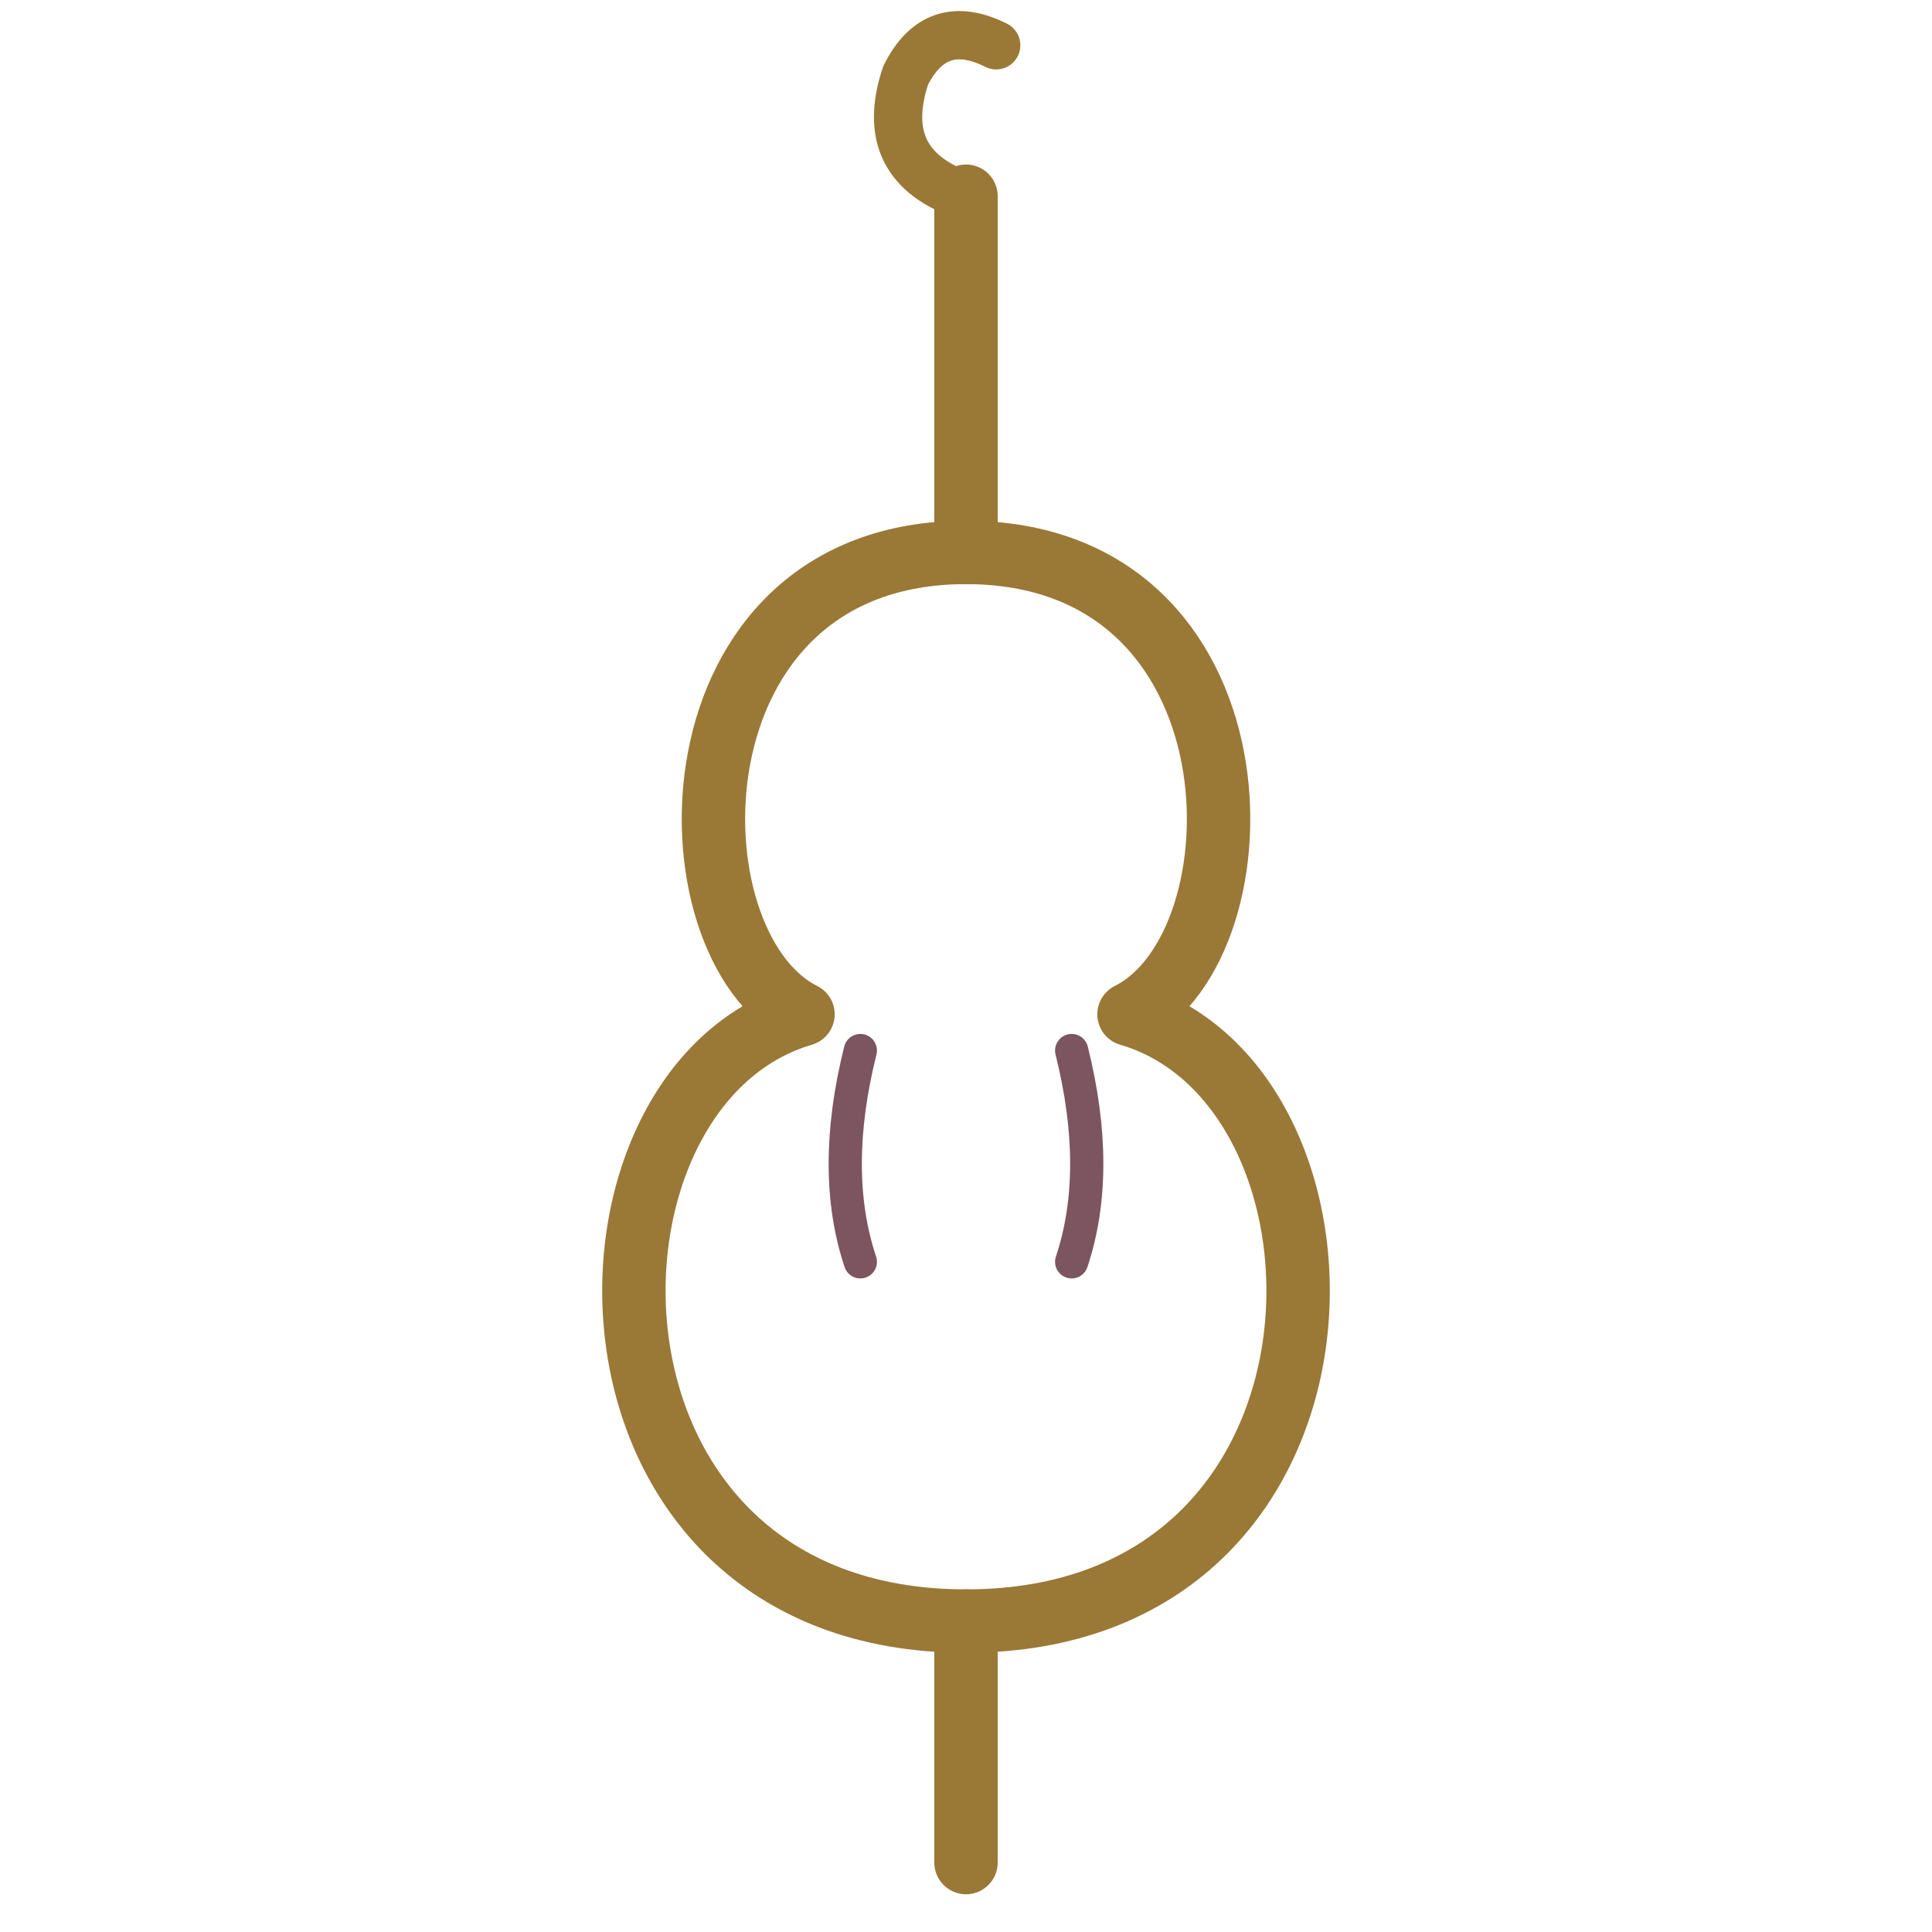
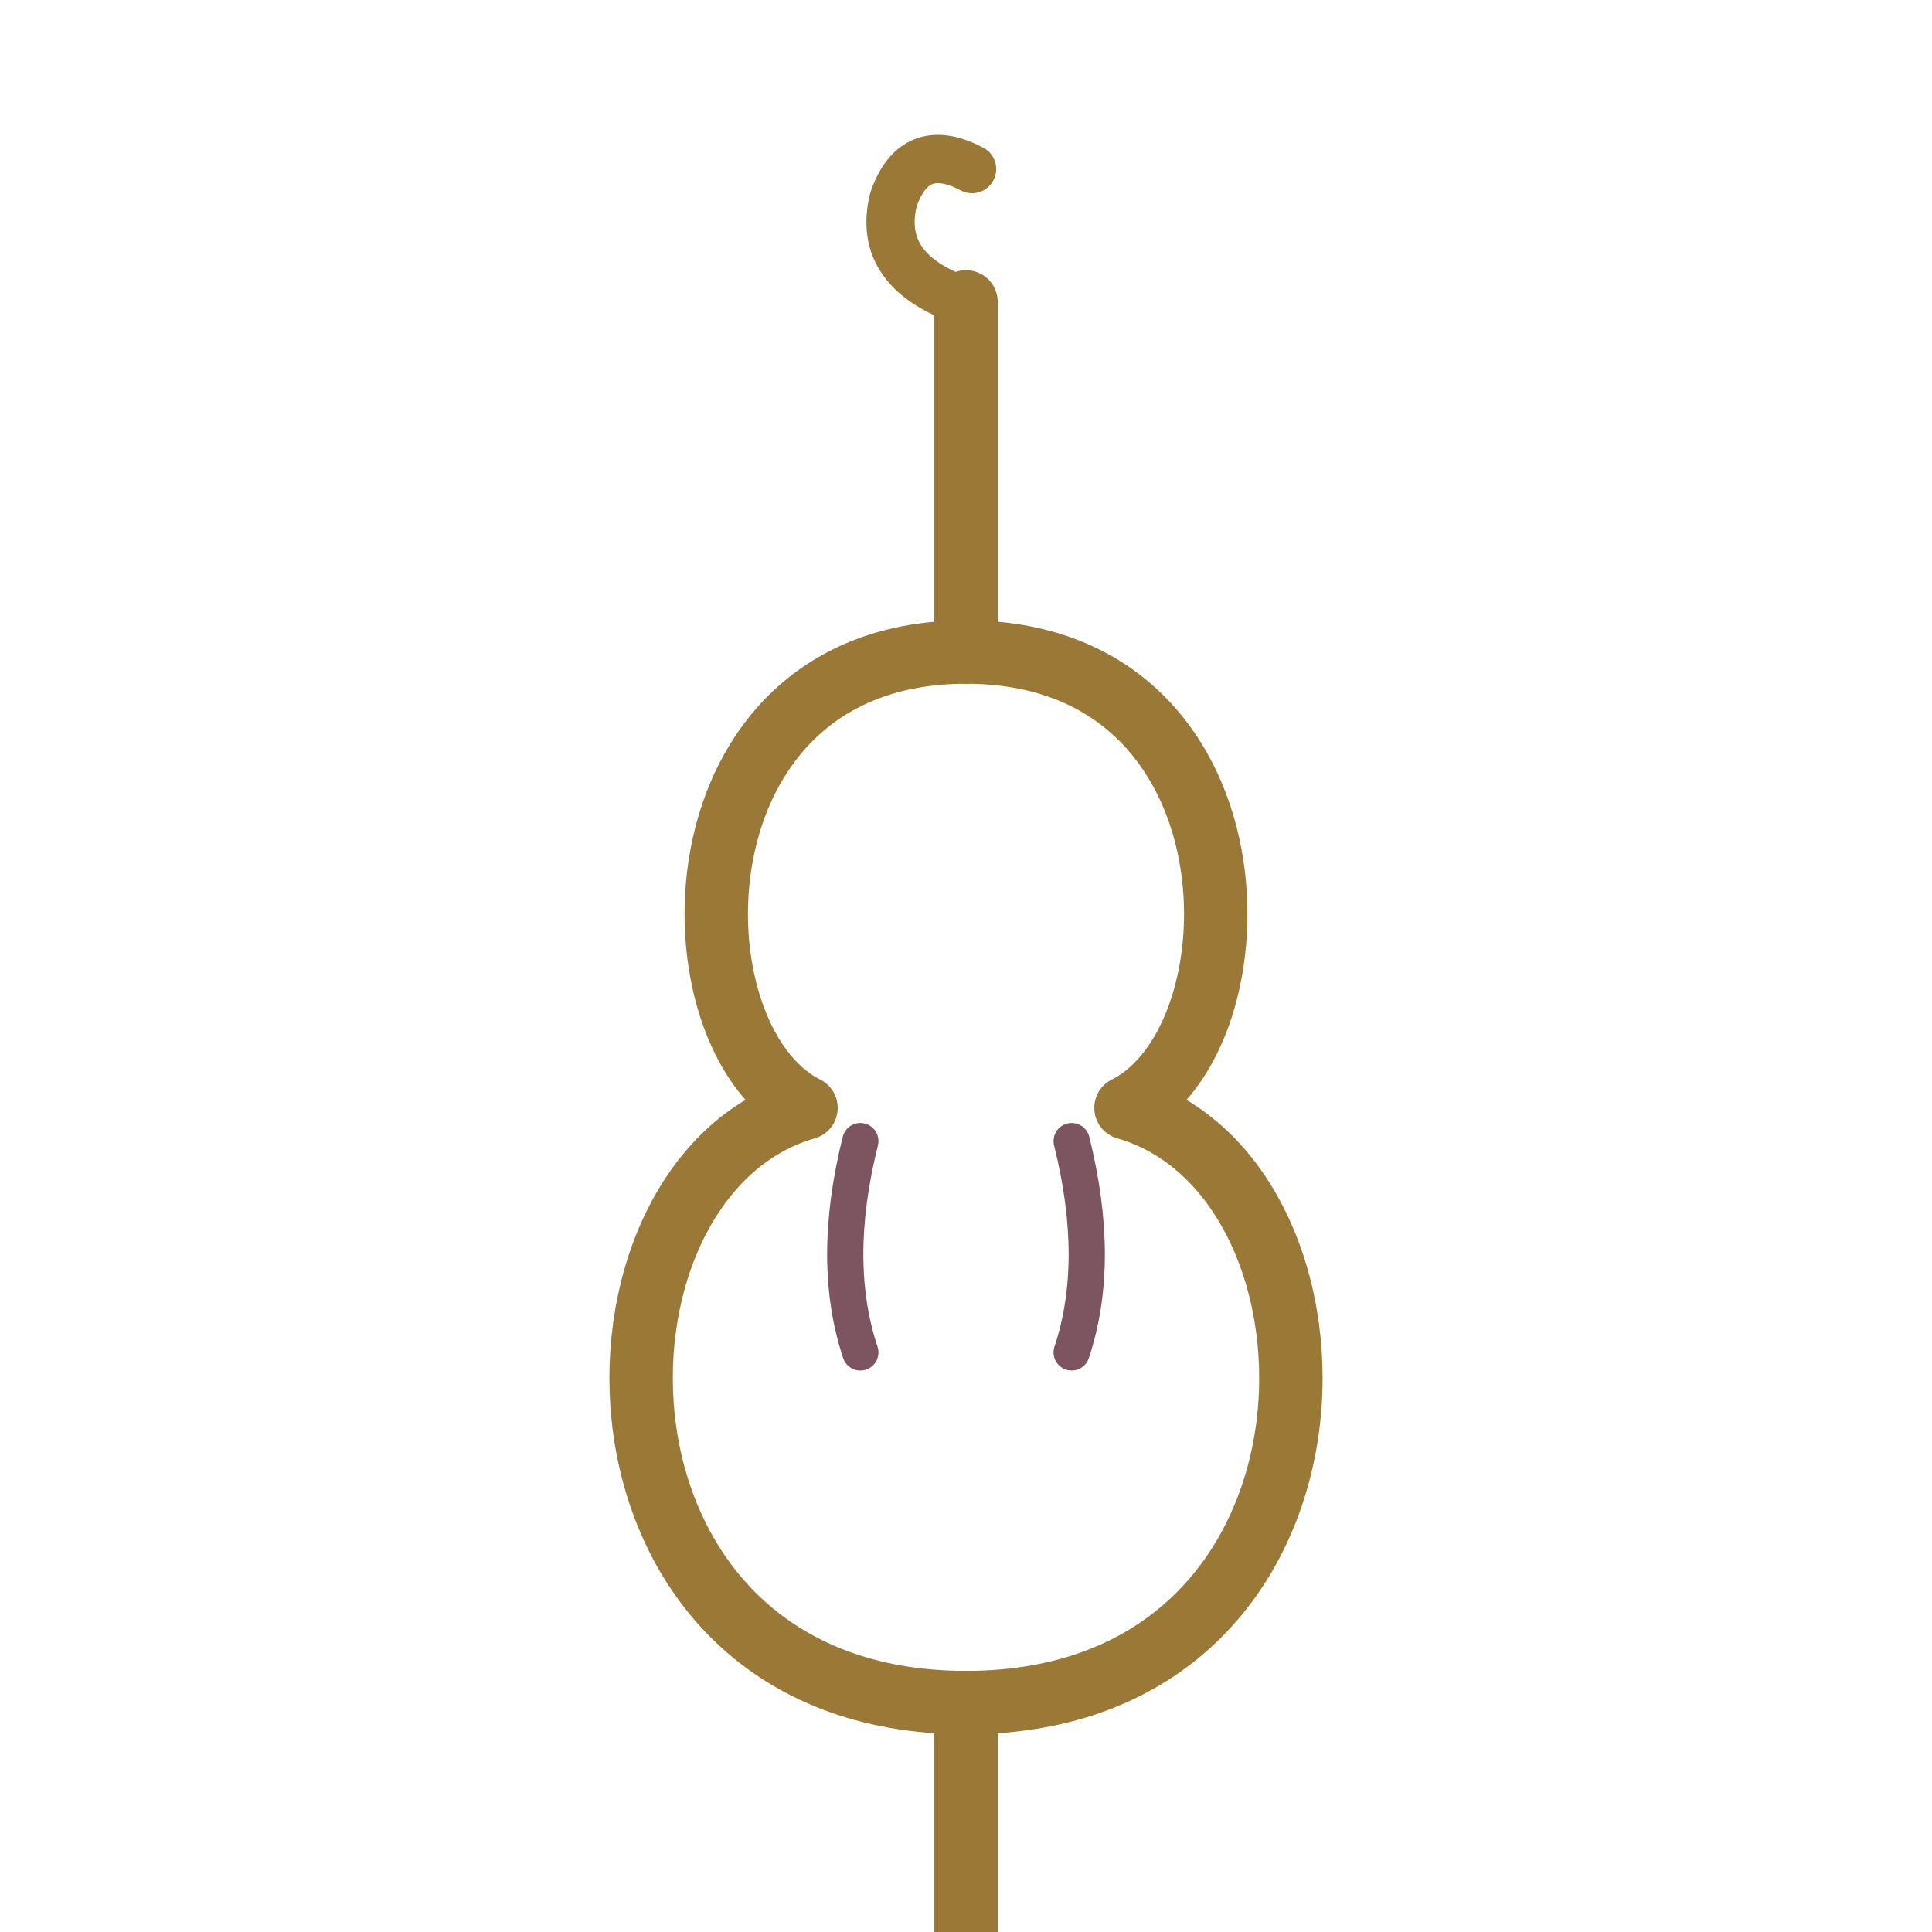
<svg xmlns="http://www.w3.org/2000/svg" viewBox="0 0 64 64" fill="none" stroke="#9a7836" stroke-width="2.1" stroke-linecap="round" stroke-linejoin="round">
-   <path d="M32 18.3 C22.0 18.3 22.0 31.3 26.6 33.6 C18.4 36.0 18.4 53.7 32 53.7 C45.6 53.7 45.6 36.0 37.4 33.6 C42.0 31.3 42.0 18.3 32 18.3 Z" stroke="#9a7836" />
-   <line x1="32" y1="18.3" x2="32" y2="6.5" stroke="#9a7836" />
-   <path d="M32 6.5 q-3 -1 -2 -4 q1 -2 3 -1" stroke="#9a7836" stroke-width="1.6" />
-   <path d="M28.5 34.8 q-1 4 0 7" stroke="#7c5560" stroke-width="1.1" />
-   <path d="M35.5 34.8 q1 4 0 7" stroke="#7c5560" stroke-width="1.1" />
-   <line x1="32" y1="53.7" x2="32" y2="61.7" stroke="#9a7836" />
+   <path d="M32 21.6 C22.1 21.6 22.1 34.4 26.7 36.7 C18.7 39.0 18.7 56.4 32 56.4 C45.3 56.4 45.3 39.0 37.3 36.7 C41.9 34.4 41.9 21.6 32 21.6 Z" stroke="#9a7836" />
+   <line x1="32" y1="21.6" x2="32" y2="10.0" stroke="#9a7836" />
+   <path d="M32 10.0 q-3 -1 -2.4 -3.4 q0.7 -2 2.6 -1" stroke="#9a7836" stroke-width="1.6" />
+   <path d="M28.5 37.8 q-1 4 0 7" stroke="#7c5560" stroke-width="1.2" />
+   <path d="M35.5 37.8 q1 4 0 7" stroke="#7c5560" stroke-width="1.2" />
+   <line x1="32" y1="56.4" x2="32" y2="64.4" stroke="#9a7836" />
</svg>
